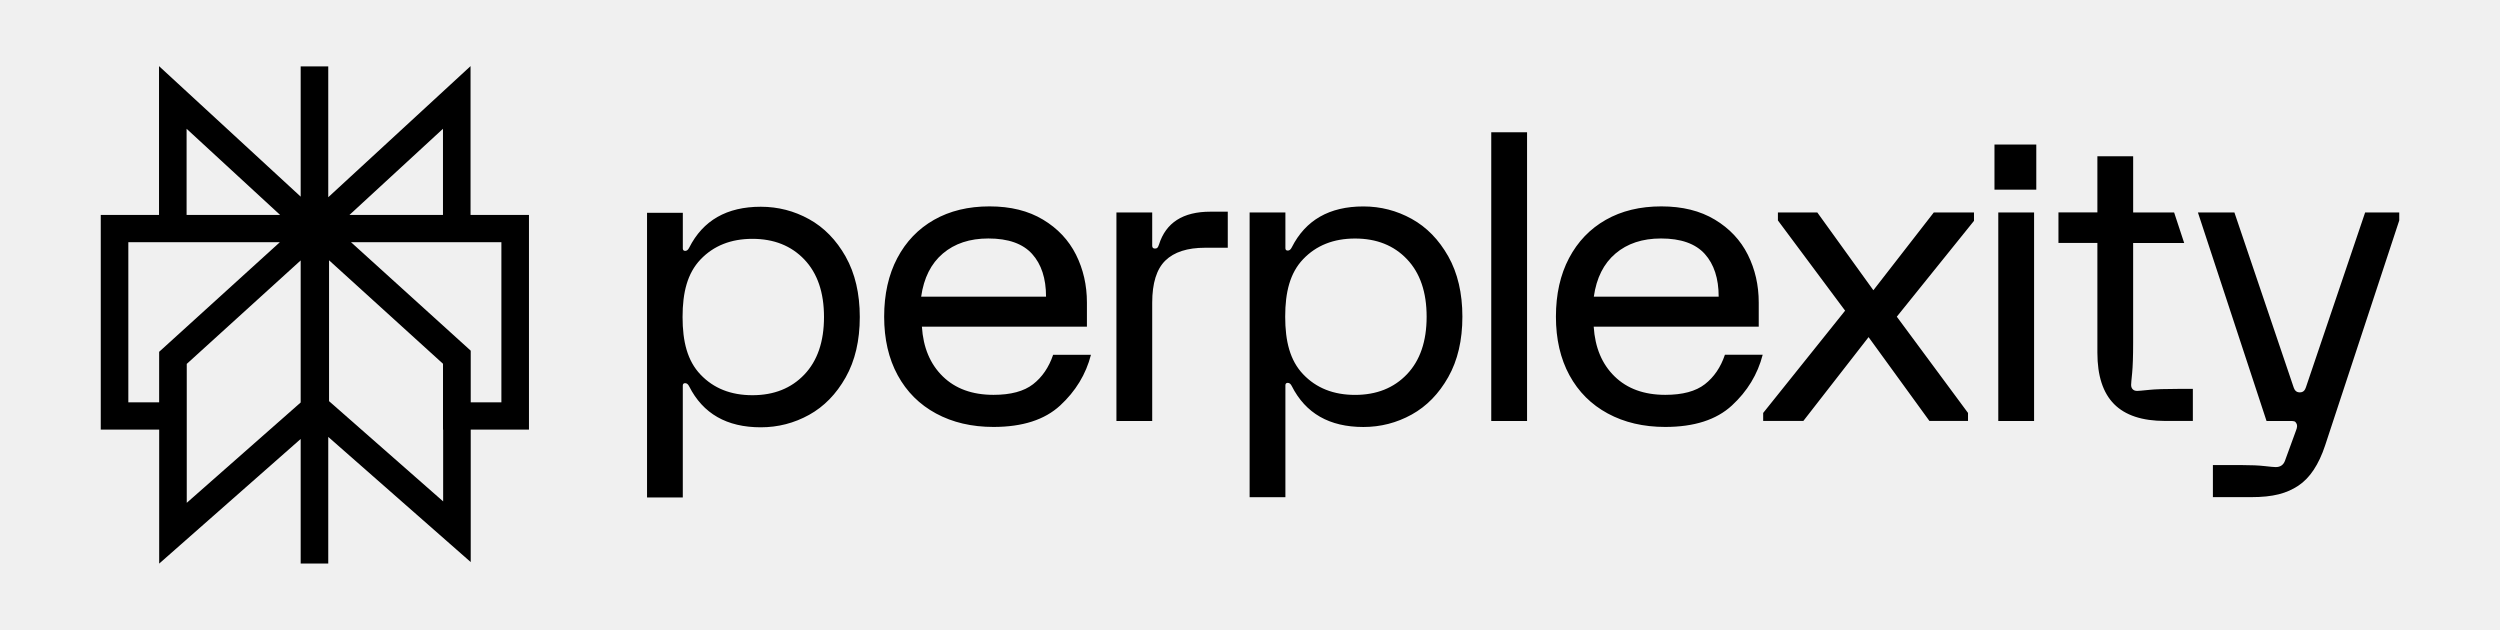
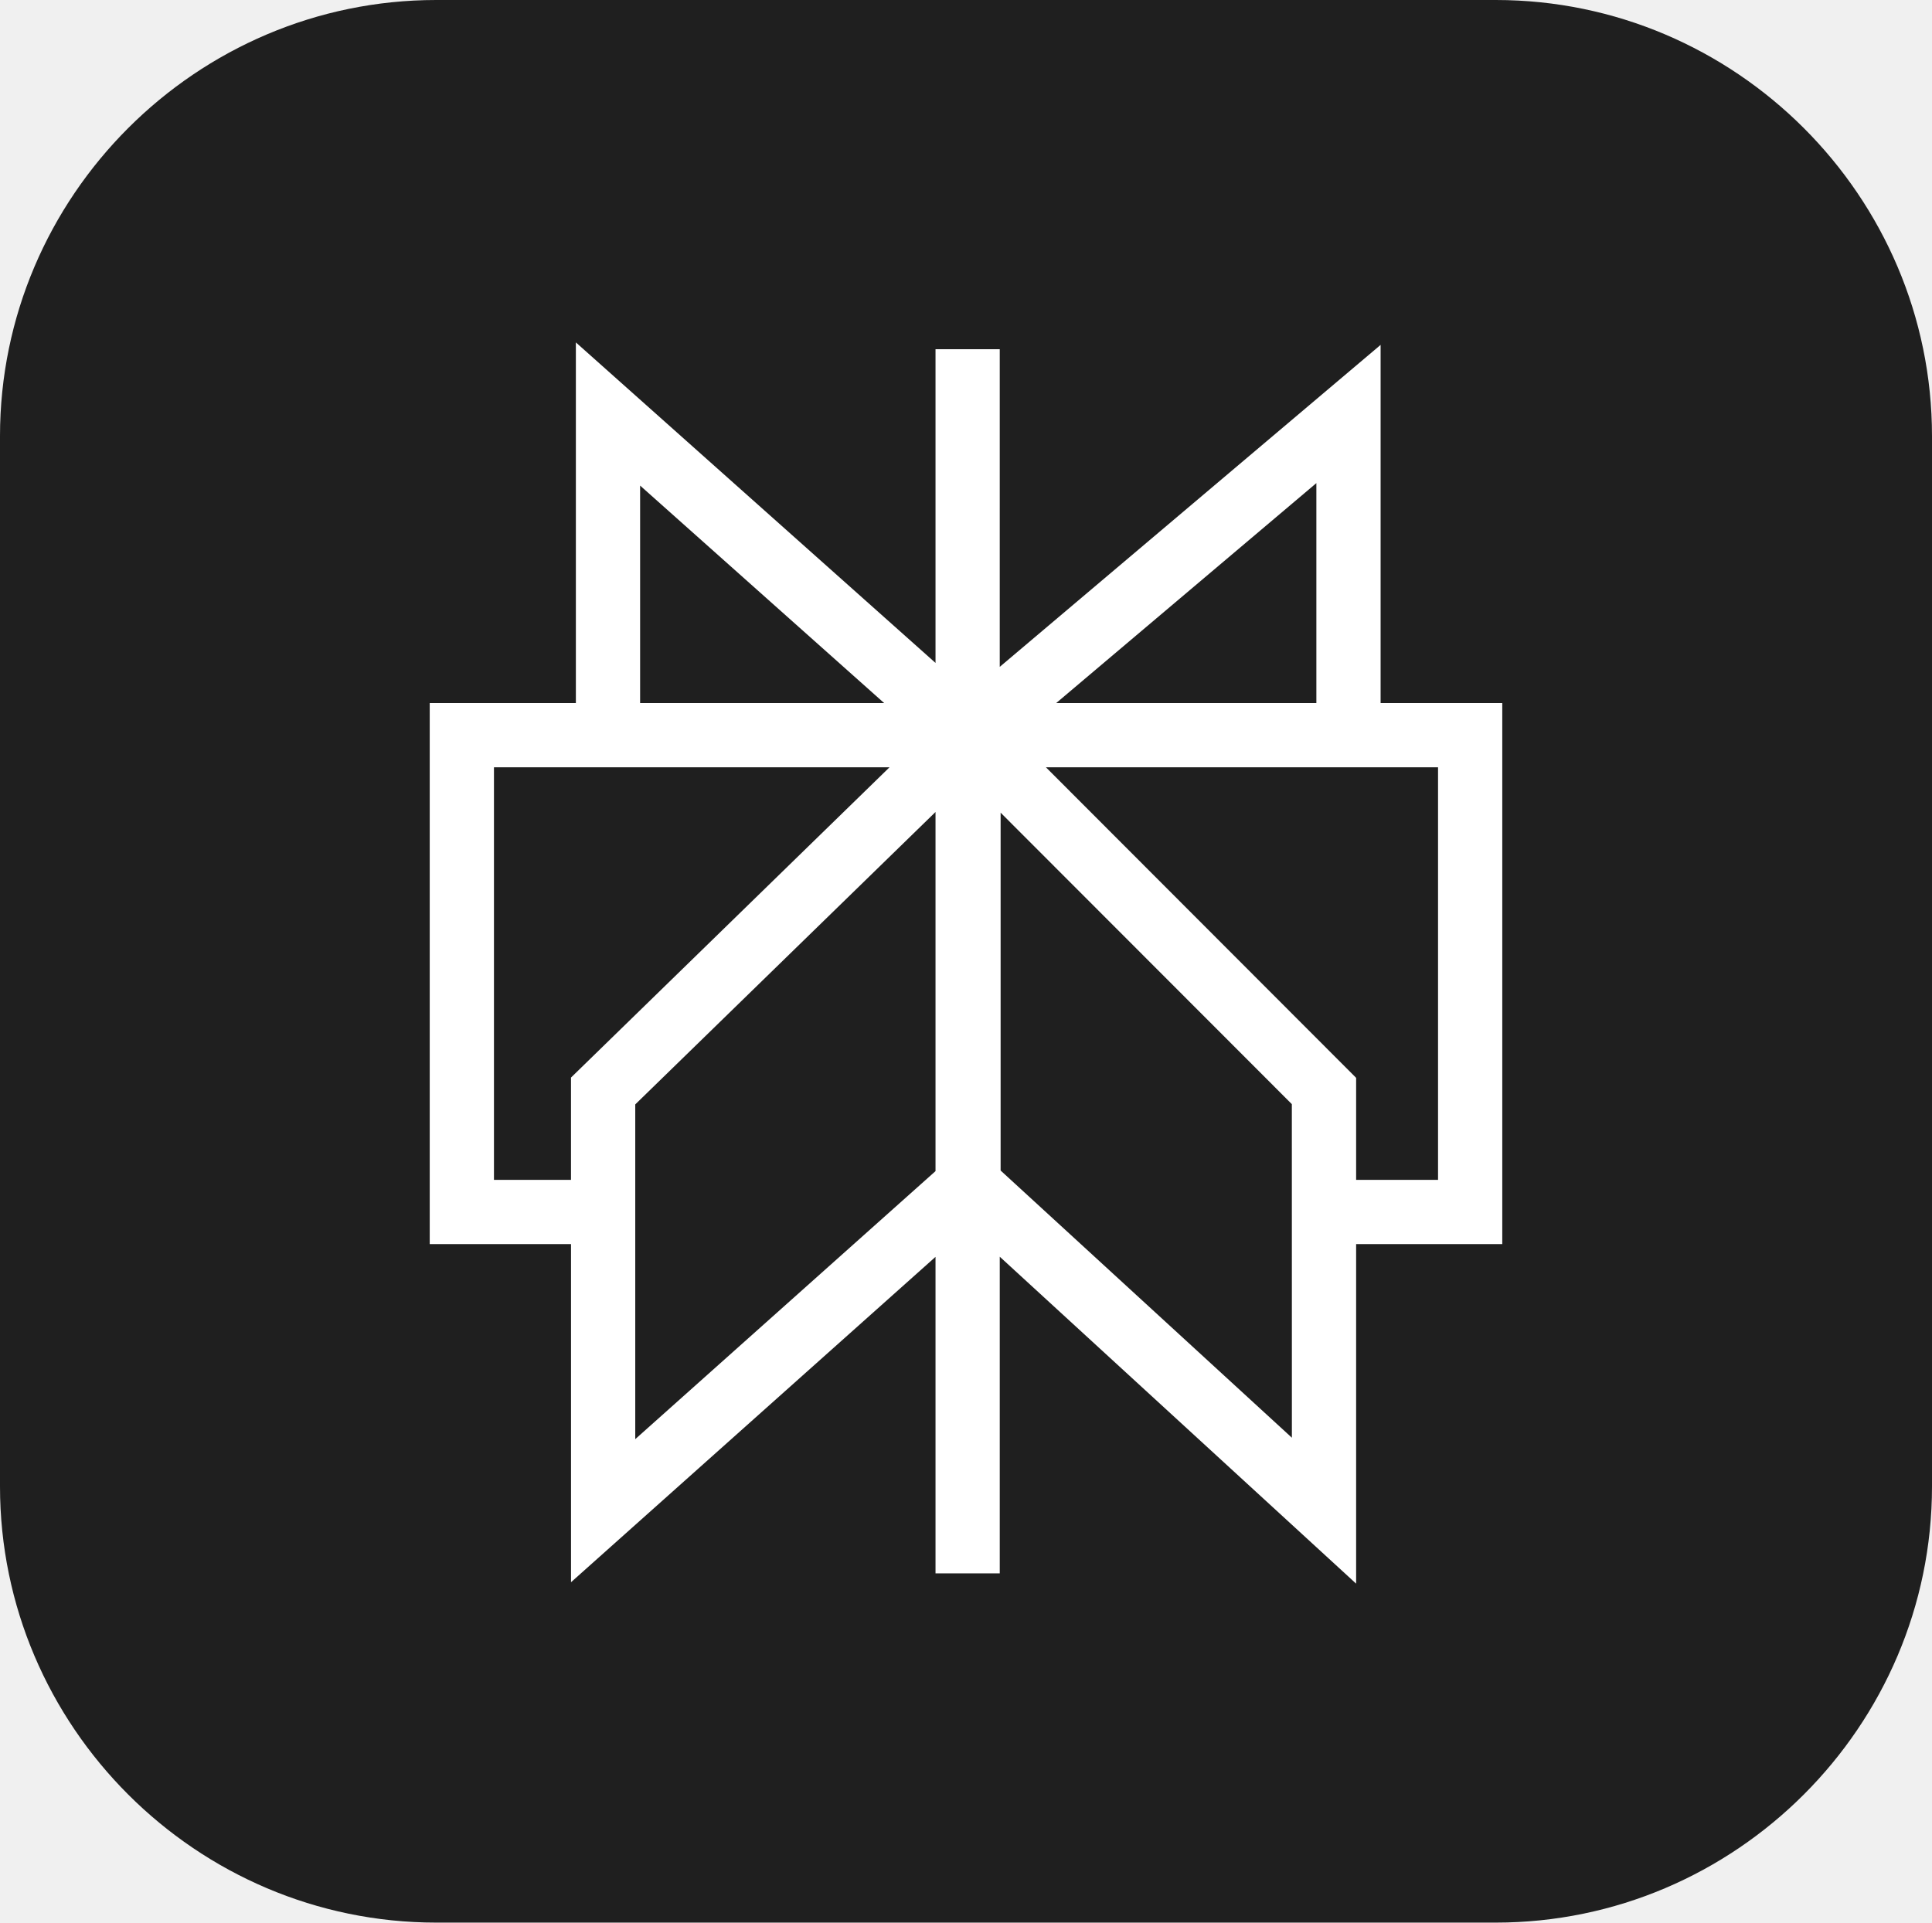
- <svg xmlns="http://www.w3.org/2000/svg" width="1588" height="400" viewBox="0 0 1588 400" fill="none">
-   <path fill-rule="evenodd" clip-rule="evenodd" d="M101.008 42L190.99 124.905V124.886V42.191H208.506V125.276L298.891 42V136.524H336V272.866H299.005V357.035L208.506 277.525V357.948H190.99V278.836L101.11 358V272.866H64V136.524H101.008V42ZM177.785 153.826H81.516V255.564H101.088V223.472L177.785 153.826ZM118.625 231.149V319.392L190.99 255.655V165.421L118.625 231.149ZM209.01 254.812V165.336L281.396 231.068V272.866H281.489V318.491L209.01 254.812ZM299.005 255.564H318.484V153.826H222.932L299.005 222.751V255.564ZM281.375 136.524V81.798L221.977 136.524H281.375ZM177.921 136.524H118.524V81.798L177.921 136.524Z" fill="black" />
-   <path d="M768.761 134.448H779.882V157.366H765.486C754.204 157.366 745.79 160.08 740.213 165.524C734.669 170.951 731.881 179.877 731.881 192.284V267.432H709.153V134.971H731.881V156.108C731.881 157.301 732.481 157.89 733.648 157.89C734.313 157.89 734.815 157.726 735.172 157.383C735.528 157.039 735.836 156.369 736.193 155.339C740.57 141.428 751.448 134.464 768.777 134.464H768.761V134.448ZM919.945 162.843C925.911 173.452 928.91 186.236 928.91 201.177C928.91 216.118 925.927 228.902 919.945 239.511C913.963 250.121 906.214 258.065 896.698 263.329C887.183 268.593 876.953 271.225 866.011 271.225C844.45 271.225 829.293 262.561 820.539 245.233C819.874 243.876 819.015 243.189 818.01 243.189C817.005 243.189 816.486 243.696 816.486 244.726V315.804H793.758V134.954H816.486V157.628C816.486 158.641 816.989 159.165 818.01 159.165C819.031 159.165 819.858 158.494 820.539 157.121C829.293 139.793 844.45 131.129 866.011 131.129C876.953 131.129 887.183 133.761 896.698 139.025C906.214 144.289 913.947 152.233 919.945 162.843ZM906.198 201.177C906.198 185.549 902.032 173.37 893.699 164.625C885.367 155.879 874.392 151.514 860.726 151.514C847.06 151.514 836.085 155.895 827.753 164.625C819.404 173.37 816.357 185.565 816.357 201.177C816.357 216.789 819.42 228.984 827.753 237.729C836.085 246.492 847.076 250.84 860.726 250.84C874.376 250.84 885.367 246.459 893.699 237.729C902.032 229 906.198 216.789 906.198 201.177ZM537.17 163.039C543.136 173.648 546.135 186.432 546.135 201.373C546.135 216.315 543.152 229.098 537.17 239.707C531.188 250.317 523.44 258.262 513.924 263.525C504.408 268.789 494.179 271.421 483.236 271.421C461.676 271.421 446.518 262.757 437.764 245.429C437.1 244.072 436.241 243.386 435.235 243.386C434.23 243.386 433.712 243.892 433.712 244.922V316H411V135.151H433.728V157.824C433.728 158.838 434.23 159.361 435.252 159.361C436.273 159.361 437.1 158.691 437.781 157.317C446.535 139.989 461.692 131.325 483.253 131.325C494.195 131.325 504.424 133.957 513.94 139.221C523.456 144.485 531.189 152.43 537.187 163.039H537.17ZM523.407 201.373C523.407 185.745 519.241 173.567 510.909 164.821C502.576 156.091 491.585 151.71 477.935 151.71C464.286 151.71 453.295 156.091 444.962 164.821C436.63 173.583 433.566 185.762 433.566 201.373C433.566 216.985 436.63 229.18 444.962 237.926C453.295 246.688 464.269 251.036 477.935 251.036C491.601 251.036 502.576 246.655 510.909 237.926C519.241 229.196 523.407 216.985 523.407 201.373ZM668.982 225.355H692.975C689.781 237.762 683.248 248.502 673.408 257.575C663.551 266.664 649.448 271.192 631.081 271.192C617.269 271.192 605.111 268.348 594.59 262.659C584.069 256.97 575.947 248.878 570.208 238.334C564.47 227.807 561.617 215.415 561.617 201.144C561.617 186.873 564.405 174.482 569.949 163.954C575.493 153.427 583.291 145.318 593.309 139.63C603.328 133.941 615.064 131.096 628.536 131.096C642.007 131.096 653.176 133.908 662.514 139.499C671.868 145.106 678.838 152.544 683.475 161.78C688.111 171.049 690.413 181.184 690.413 192.219V207.503H585.593C586.419 220.745 590.861 231.289 598.853 239.086C606.845 246.9 617.593 250.807 631.065 250.807C642.007 250.807 650.404 248.568 656.208 244.056C662.011 239.544 666.259 233.316 668.966 225.322L668.982 225.355ZM585.123 188.426H664.443C664.443 176.885 661.493 167.829 655.592 161.29C649.691 154.767 640.435 151.481 627.806 151.481C616.021 151.481 606.375 154.669 598.886 161.045C591.396 167.404 586.809 176.542 585.123 188.426ZM947.244 267.4H969.988V84H947.244V267.416V267.4ZM1266.89 120.487H1293.45V91.814H1266.89V120.487ZM1364.95 247.669C1360.82 248.094 1358.32 248.306 1357.5 248.306C1356.33 248.306 1355.37 247.963 1354.71 247.276C1354.04 246.606 1353.69 245.674 1353.69 244.464C1353.69 243.631 1353.91 241.113 1354.34 236.945C1354.74 232.793 1354.97 226.368 1354.97 217.72V154.342H1387.39L1381 134.938H1354.98V99.268H1332.26V134.922H1307.53V154.326H1332.26V224.063C1332.26 238.678 1335.81 249.548 1342.87 256.676C1349.94 263.803 1360.72 267.383 1375.22 267.383H1392.9V247.015H1384.05C1375.46 247.015 1369.1 247.227 1364.97 247.652L1364.95 247.669ZM1502.34 134.938L1464.7 246.083C1464.2 247.456 1463.4 249.238 1460.83 249.238C1458.25 249.238 1457.44 247.456 1456.93 246.083L1419.29 134.938H1396.11L1439.7 267.4H1455.12C1456.12 267.4 1456.89 267.498 1457.41 267.661C1457.91 267.825 1458.33 268.25 1458.67 268.936C1459.33 269.95 1459.25 271.486 1458.41 273.514L1451.34 292.869C1450.32 295.419 1448.39 296.694 1445.54 296.694C1444.52 296.694 1442.17 296.481 1438.47 296.056C1434.76 295.631 1429.98 295.419 1424.08 295.419H1405.63V315.787H1429.88C1444.03 315.787 1452.54 313.368 1459.87 308.529C1467.2 303.691 1472.87 295.157 1476.92 282.93L1524 140.022V134.938H1502.37H1502.34ZM1189.96 184.356L1154.34 134.938H1129.33V140.022L1172.01 197.335L1119.97 262.299V267.383H1145.49L1186.92 214.14L1225.57 267.383H1250.08V262.299L1204.85 201.161L1253.88 140.284V134.938H1228.36L1189.97 184.356H1189.96ZM1269.31 267.4H1292.05V134.954H1269.31V267.416V267.4ZM1119.66 225.355C1116.45 237.762 1109.94 248.502 1100.1 257.575C1090.24 266.664 1076.14 271.192 1057.77 271.192C1043.96 271.192 1031.8 268.348 1021.28 262.659C1010.74 256.97 1002.64 248.878 996.899 238.334C991.176 227.807 988.323 215.415 988.323 201.144C988.323 186.873 991.111 174.482 996.656 163.954C1002.22 153.427 1010 145.318 1020.02 139.63C1030.03 133.941 1041.77 131.096 1055.26 131.096C1068.75 131.096 1079.9 133.908 1089.25 139.499C1098.59 145.106 1105.58 152.544 1110.21 161.78C1114.85 171.049 1117.15 181.184 1117.15 192.219V207.503H1012.32C1013.16 220.745 1017.58 231.289 1025.58 239.086C1033.57 246.9 1044.32 250.807 1057.79 250.807C1068.73 250.807 1077.13 248.568 1082.93 244.056C1088.73 239.544 1092.98 233.316 1095.67 225.322H1119.68L1119.66 225.355ZM1012.38 188.426H1091.7C1091.7 176.885 1088.75 167.829 1082.87 161.29C1076.96 154.767 1067.71 151.481 1055.08 151.481C1043.29 151.481 1033.65 154.669 1026.16 161.045C1018.67 167.404 1014.07 176.542 1012.4 188.426H1012.38Z" fill="black" />
+ <svg xmlns="http://www.w3.org/2000/svg" shape-rendering="geometricPrecision" text-rendering="geometricPrecision" image-rendering="optimizeQuality" fill-rule="evenodd" clip-rule="evenodd" viewBox="0 0 512 509.64">
+   <path fill="#1F1F1F" d="M115.613 0h280.774C459.974 0 512 52.025 512 115.612v278.415c0 63.587-52.026 115.613-115.613 115.613H115.613C52.026 509.64 0 457.614 0 394.027V115.612C0 52.025 52.026 0 115.613 0z" />
+   <path fill="#fff" fill-rule="nonzero" d="M348.851 128.063l-68.946 58.302h68.946v-58.302zm-83.908 48.709l100.931-85.349v94.942h32.244v143.421h-38.731v90.004l-94.442-86.662v83.946h-17.023v-83.906l-96.596 86.246v-89.628h-37.445V186.365h38.732V90.768l95.309 84.958v-83.16h17.023l-.002 84.206zm-29.209 26.616c-34.955.02-69.893 0-104.83 0v109.375h20.415v-27.121l84.415-82.254zm41.445 0l82.208 82.324v27.051h21.708V203.388c-34.617 0-69.274.02-103.916 0zm-42.874-17.023l-64.669-57.646v57.646h64.669zm13.617 124.076v-95.2l-79.573 77.516v88.731l79.573-71.047zm17.252-95.022v94.863l77.19 70.83c0-29.485-.012-58.943-.012-88.425l-77.178-77.268z" />
</svg>
